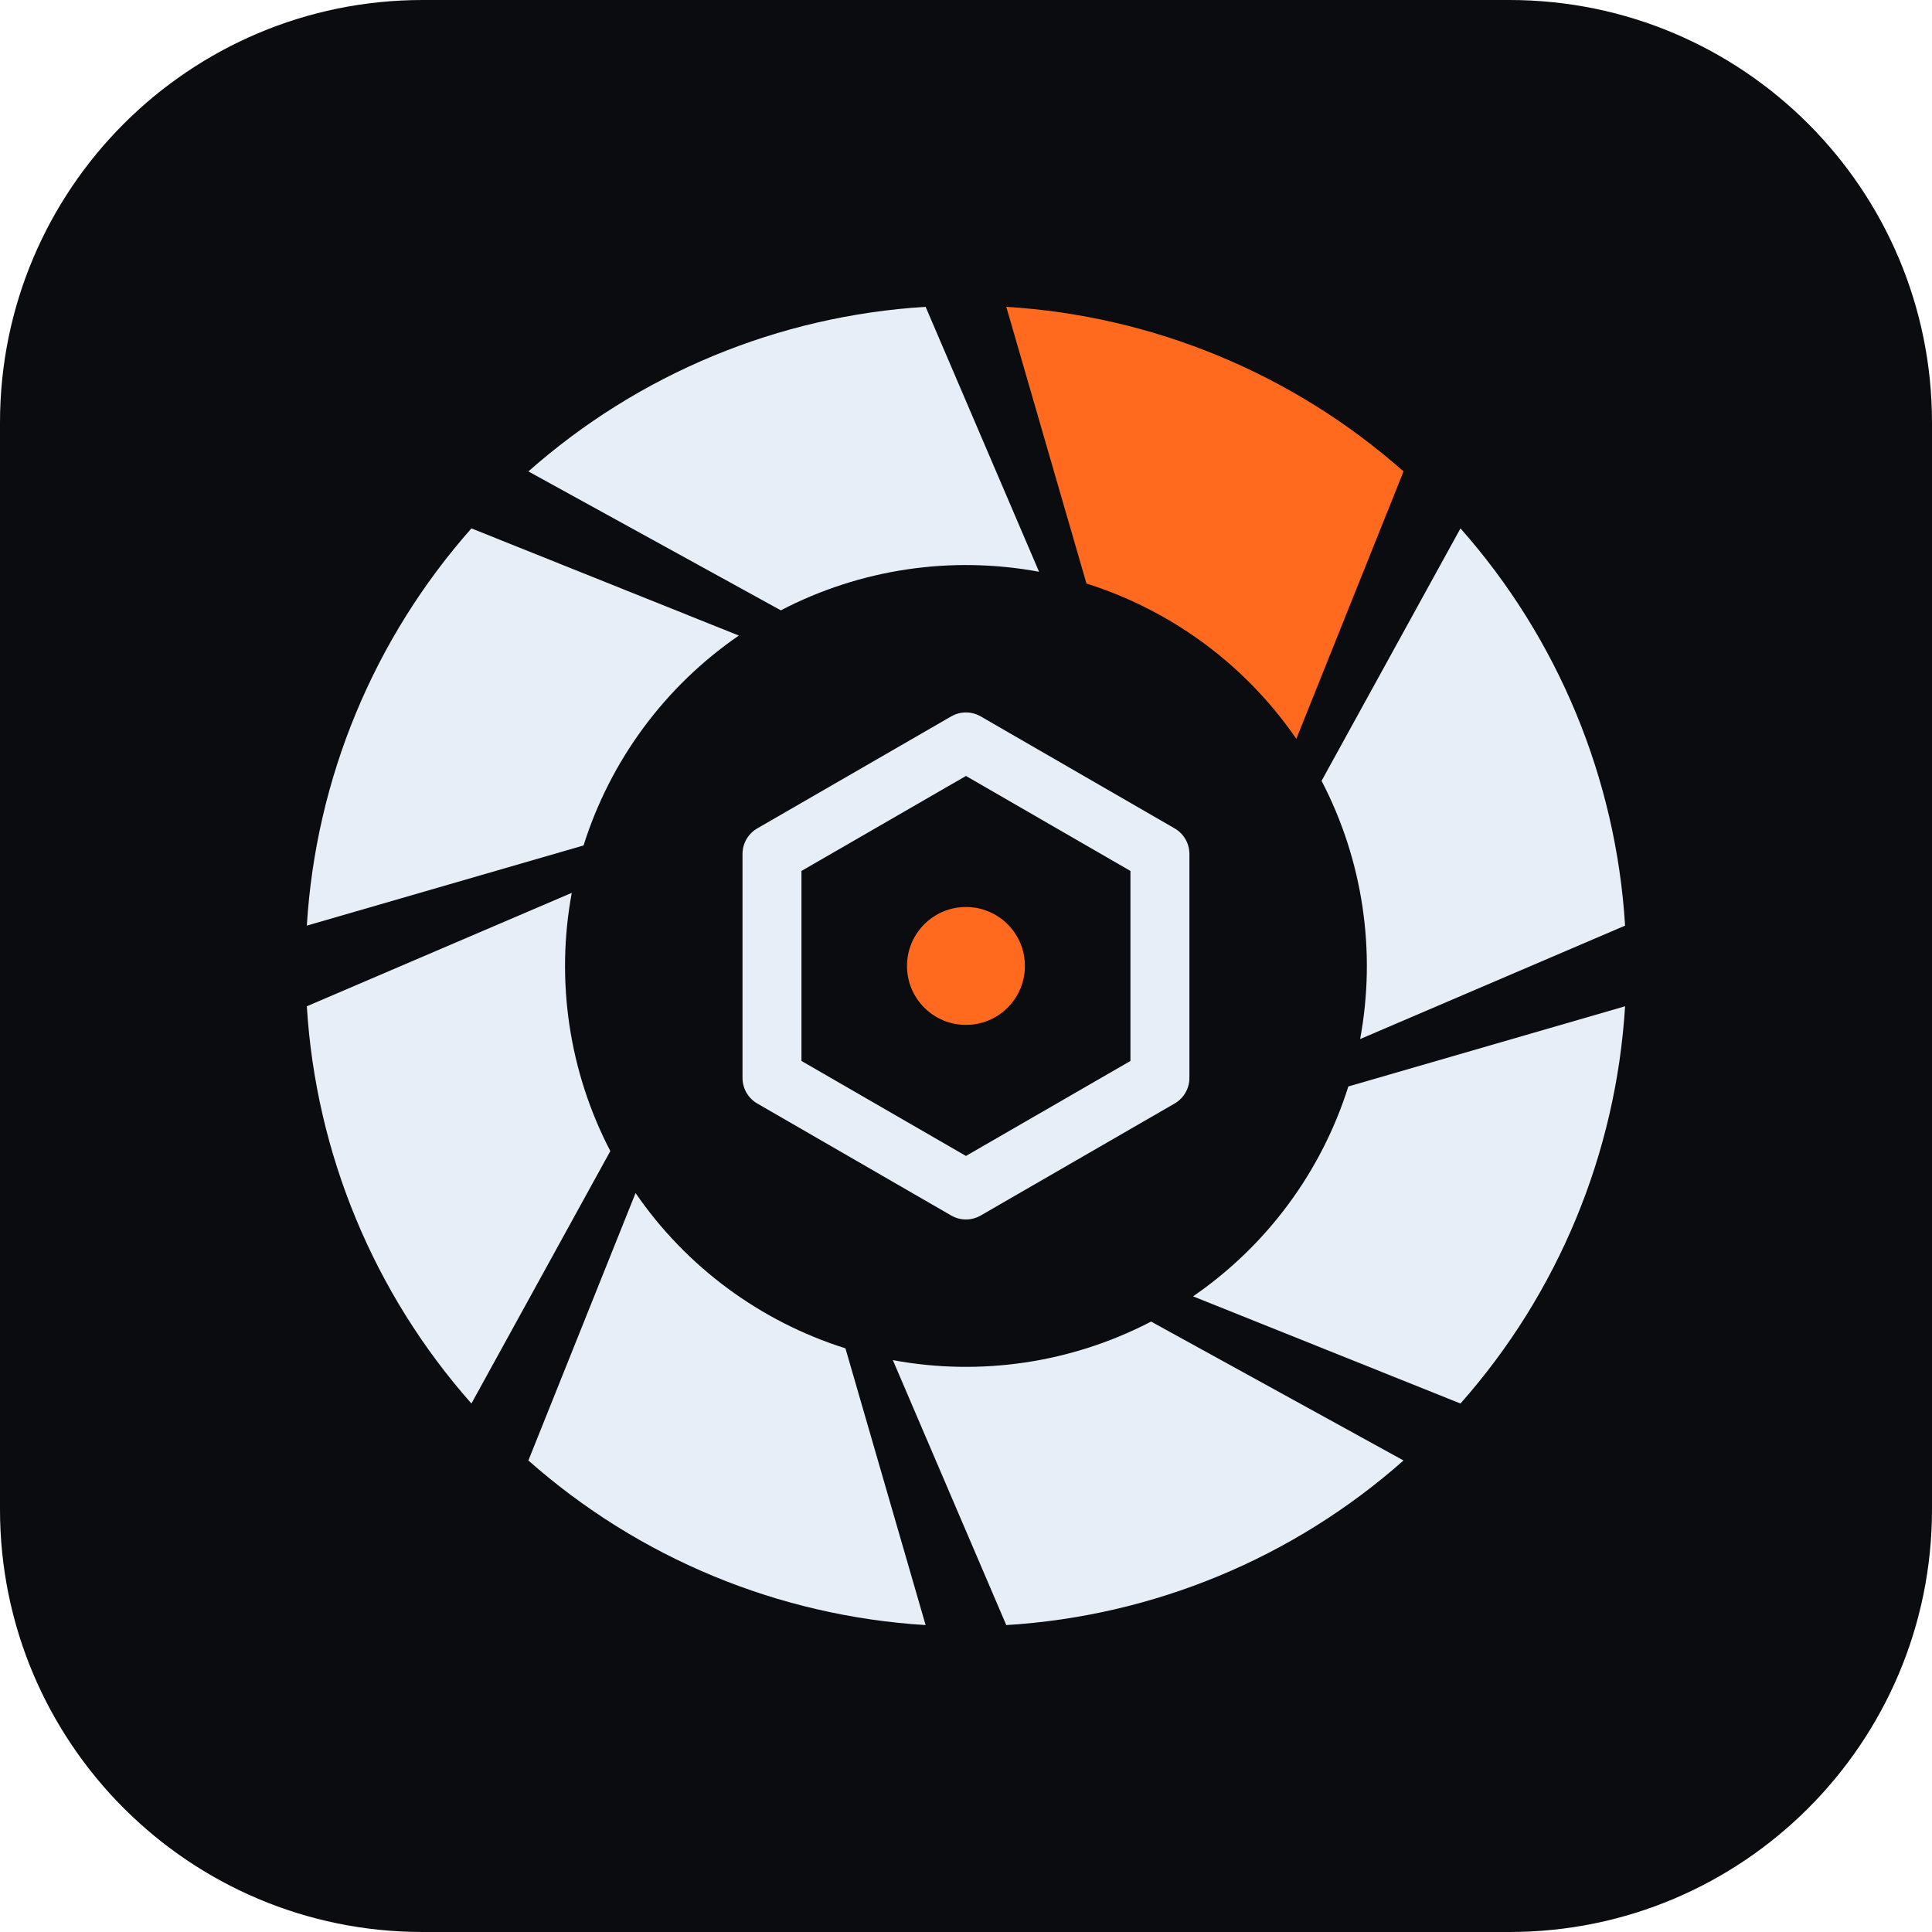
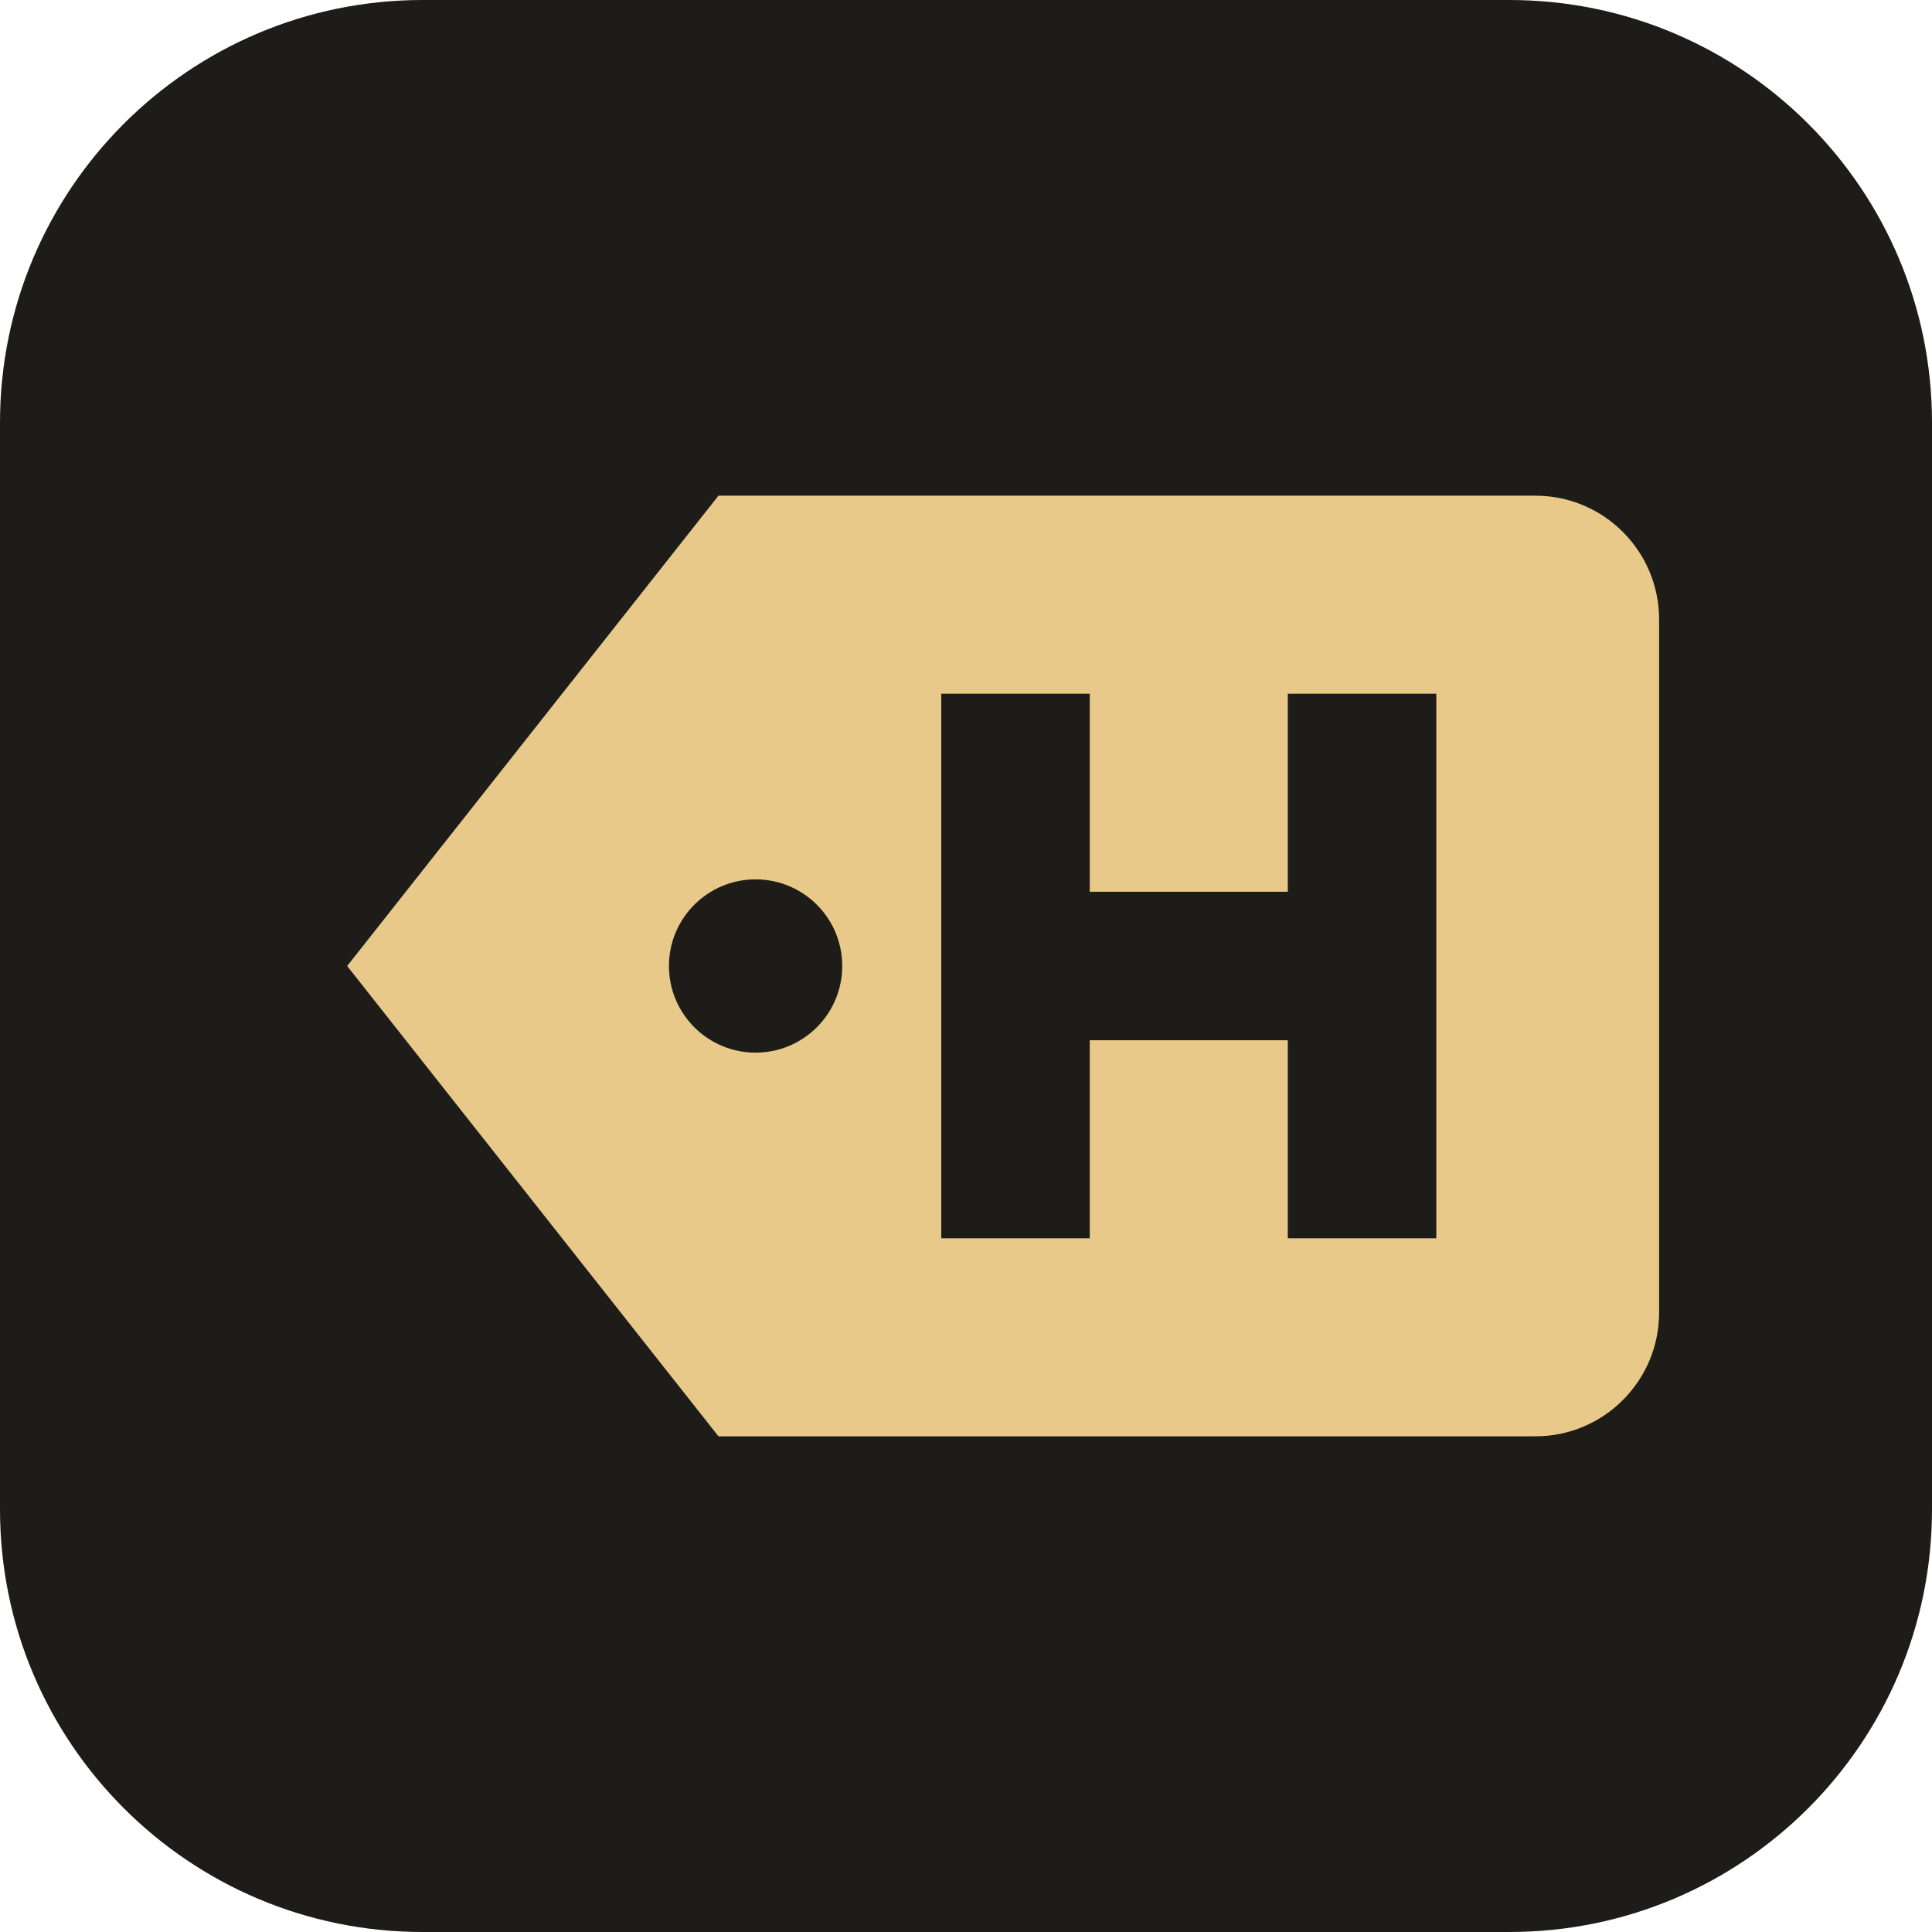
- <svg xmlns="http://www.w3.org/2000/svg" viewBox="0 0 128 128" width="128" height="128" role="img" aria-label="HOCK">
-   <rect width="128" height="128" rx="28" fill="#0A0C10" />
-   <g transform="translate(14 14) scale(0.7812)">
-     <path d="M119.90 67.42 A56 56 0 0 1 105.94 101.11 L83.26 92.02 A34 34 0 0 0 96.43 74.22 Z" fill="#E6EEF7" />
-     <path d="M101.11 105.94 A56 56 0 0 1 67.42 119.90 L57.80 97.43 A34 34 0 0 0 79.70 94.16 Z" fill="#E6EEF7" />
-     <path d="M60.58 119.90 A56 56 0 0 1 26.89 105.94 L35.98 83.26 A34 34 0 0 0 53.78 96.43 Z" fill="#E6EEF7" />
-     <path d="M22.06 101.11 A56 56 0 0 1 8.10 67.42 L30.57 57.80 A34 34 0 0 0 33.84 79.70 Z" fill="#E6EEF7" />
-     <path d="M8.10 60.58 A56 56 0 0 1 22.06 26.89 L44.74 35.98 A34 34 0 0 0 31.57 53.78 Z" fill="#E6EEF7" />
-     <path d="M26.89 22.06 A56 56 0 0 1 60.58 8.10 L70.20 30.57 A34 34 0 0 0 48.30 33.84 Z" fill="#E6EEF7" />
-     <path d="M67.42 8.10 A56 56 0 0 1 101.11 22.06 L92.02 44.74 A34 34 0 0 0 74.22 31.57 Z" fill="#FF6A1F" />
-     <path d="M105.94 26.89 A56 56 0 0 1 119.90 60.58 L97.43 70.20 A34 34 0 0 0 94.16 48.30 Z" fill="#E6EEF7" />
-     <path d="M80.45 54.50 L80.45 73.50 L64.00 83.00 L47.55 73.50 L47.55 54.50 L64.00 45.00 Z" fill="none" stroke="#E6EEF7" stroke-width="5" stroke-linejoin="round" />
-     <circle cx="64" cy="64" r="5" fill="#FF6A1F" />
+ <svg xmlns="http://www.w3.org/2000/svg" viewBox="0 0 128 128" width="512" height="512">
+   <rect width="128" height="128" rx="28" fill="#1E1C18" />
+   <g transform="translate(64 64) scale(0.82) translate(-64 -64)">
+     <path d="M14 64 L44 26 H110 a10 10 0 0 1 10 10 V92 a10 10 0 0 1 -10 10 H44 Z M40 64 a7 7 0 1 0 14 0 a7 7 0 1 0 -14 0 Z M62 42 H74 V58 H90 V42 H102 V86 H90 V70 H74 V86 H62 Z" fill="#E8C98A" fill-rule="evenodd" />
  </g>
</svg>
